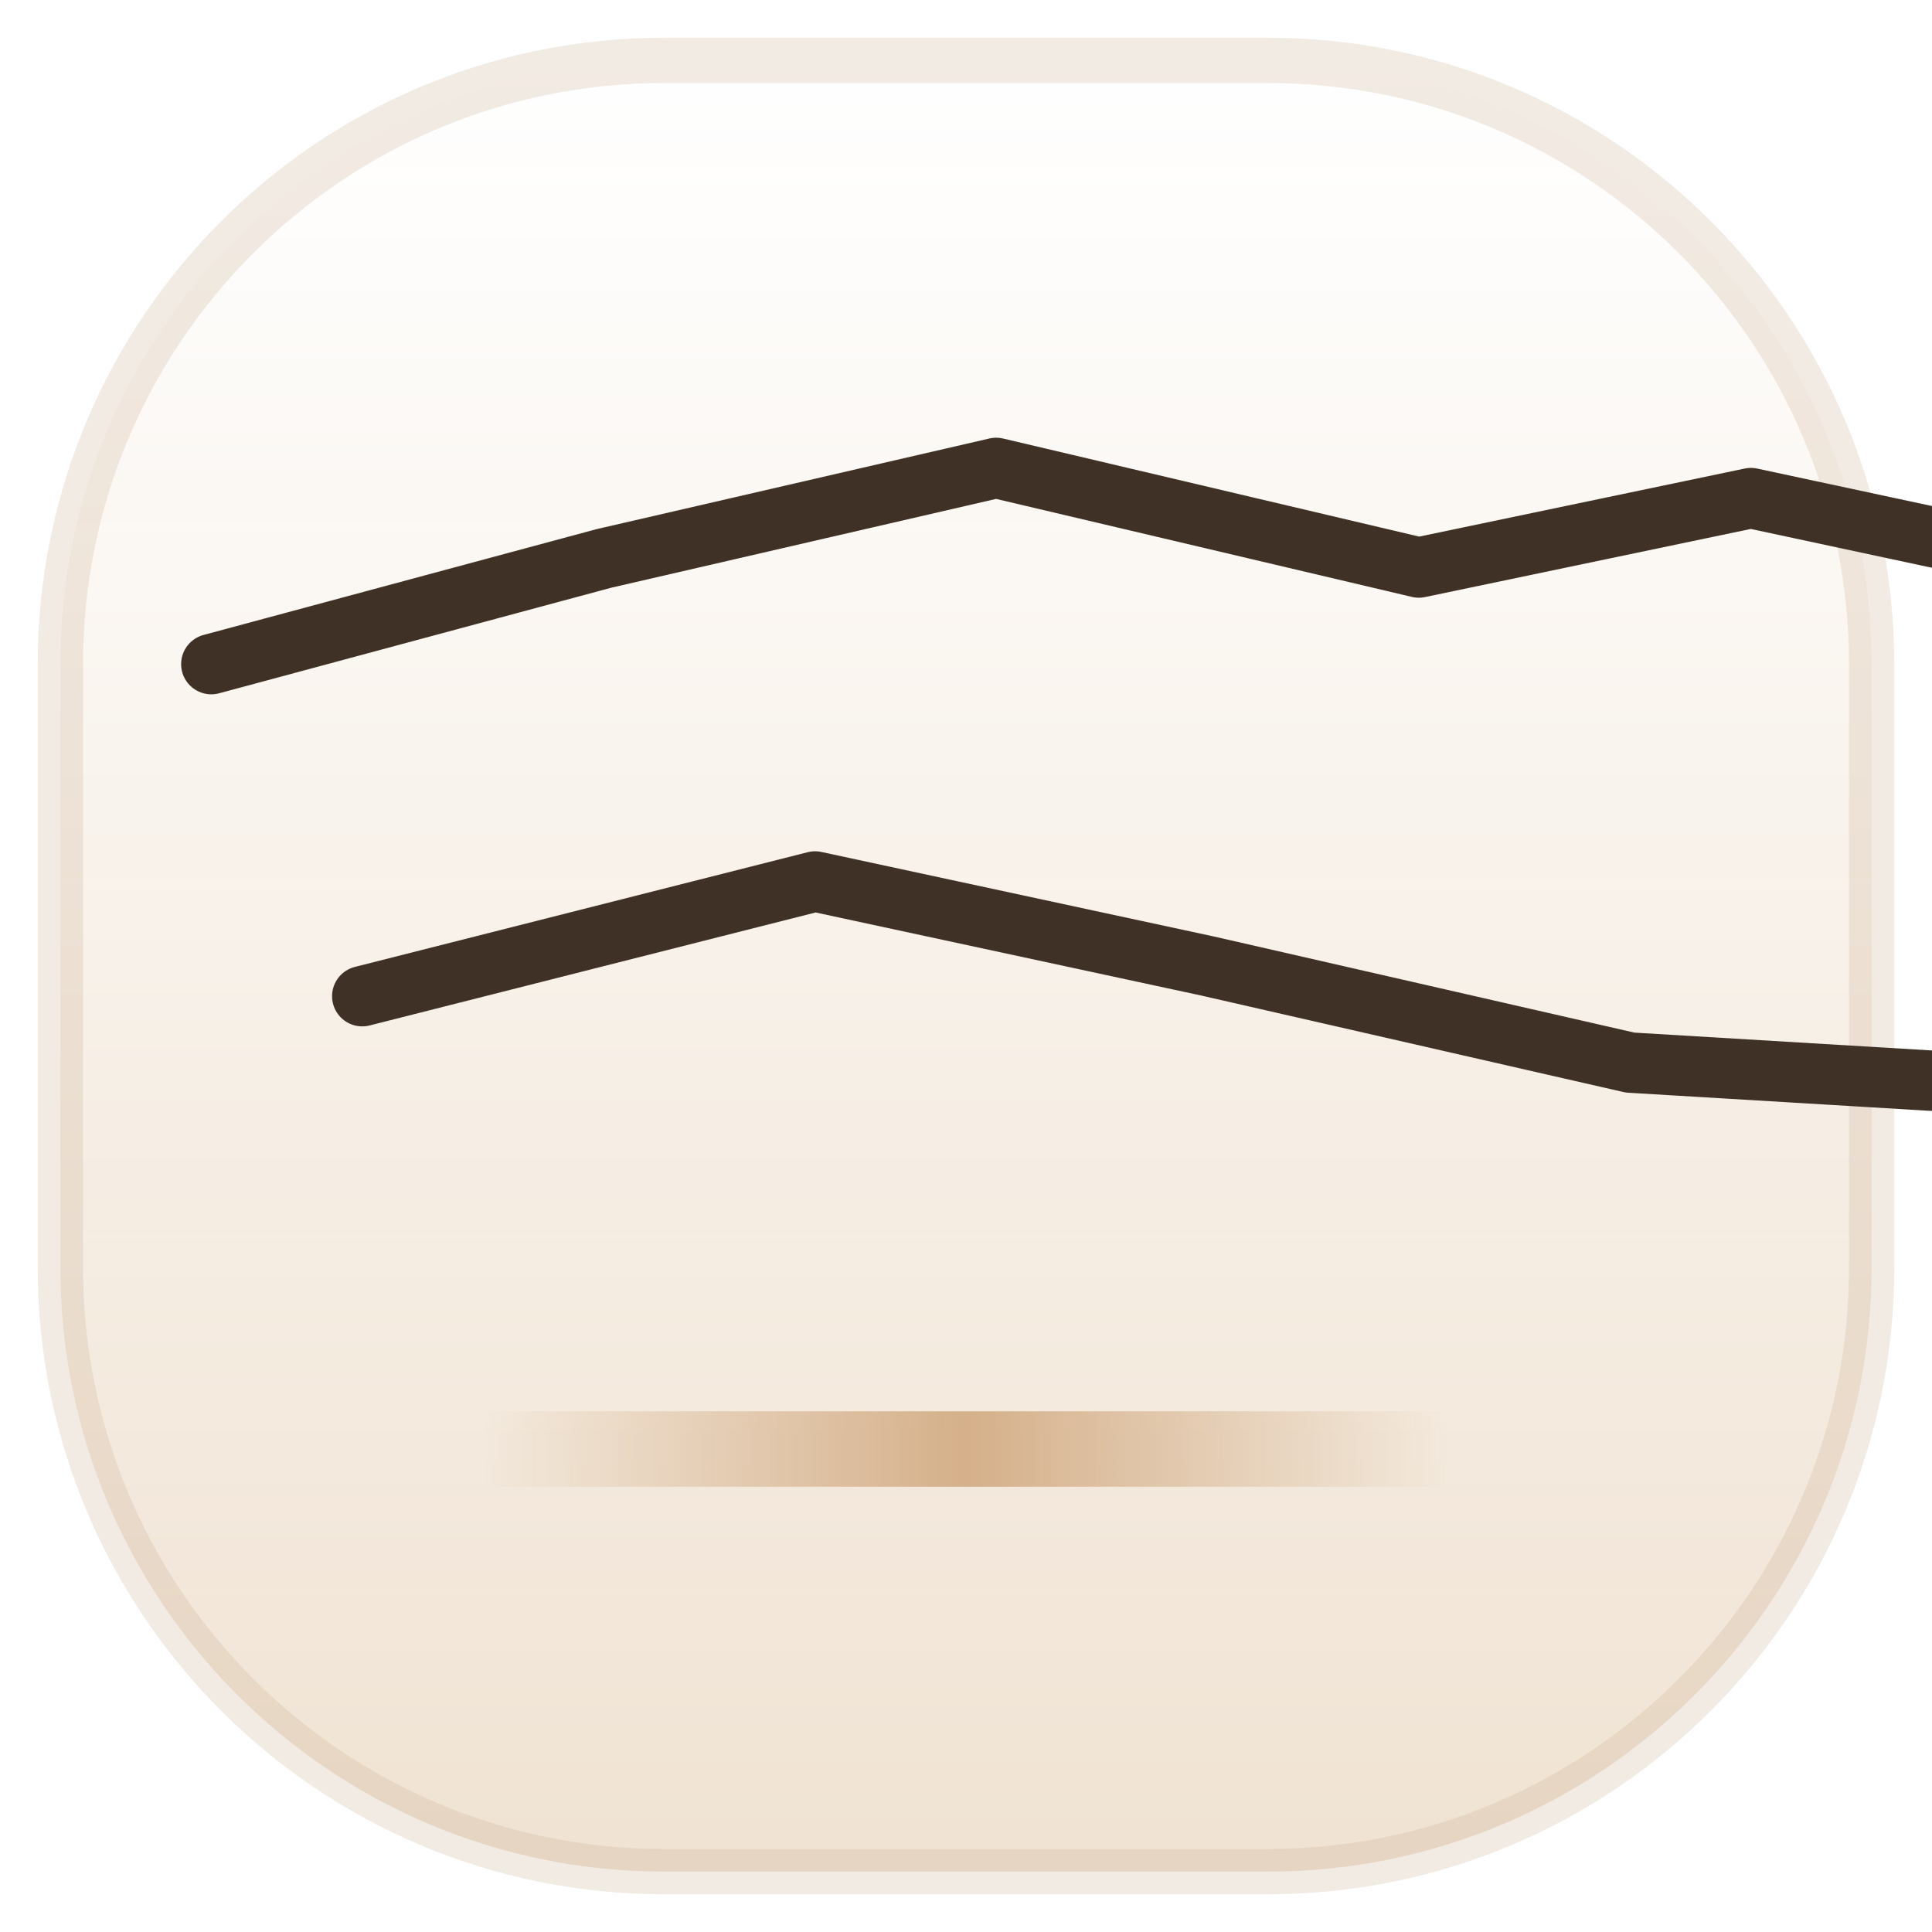
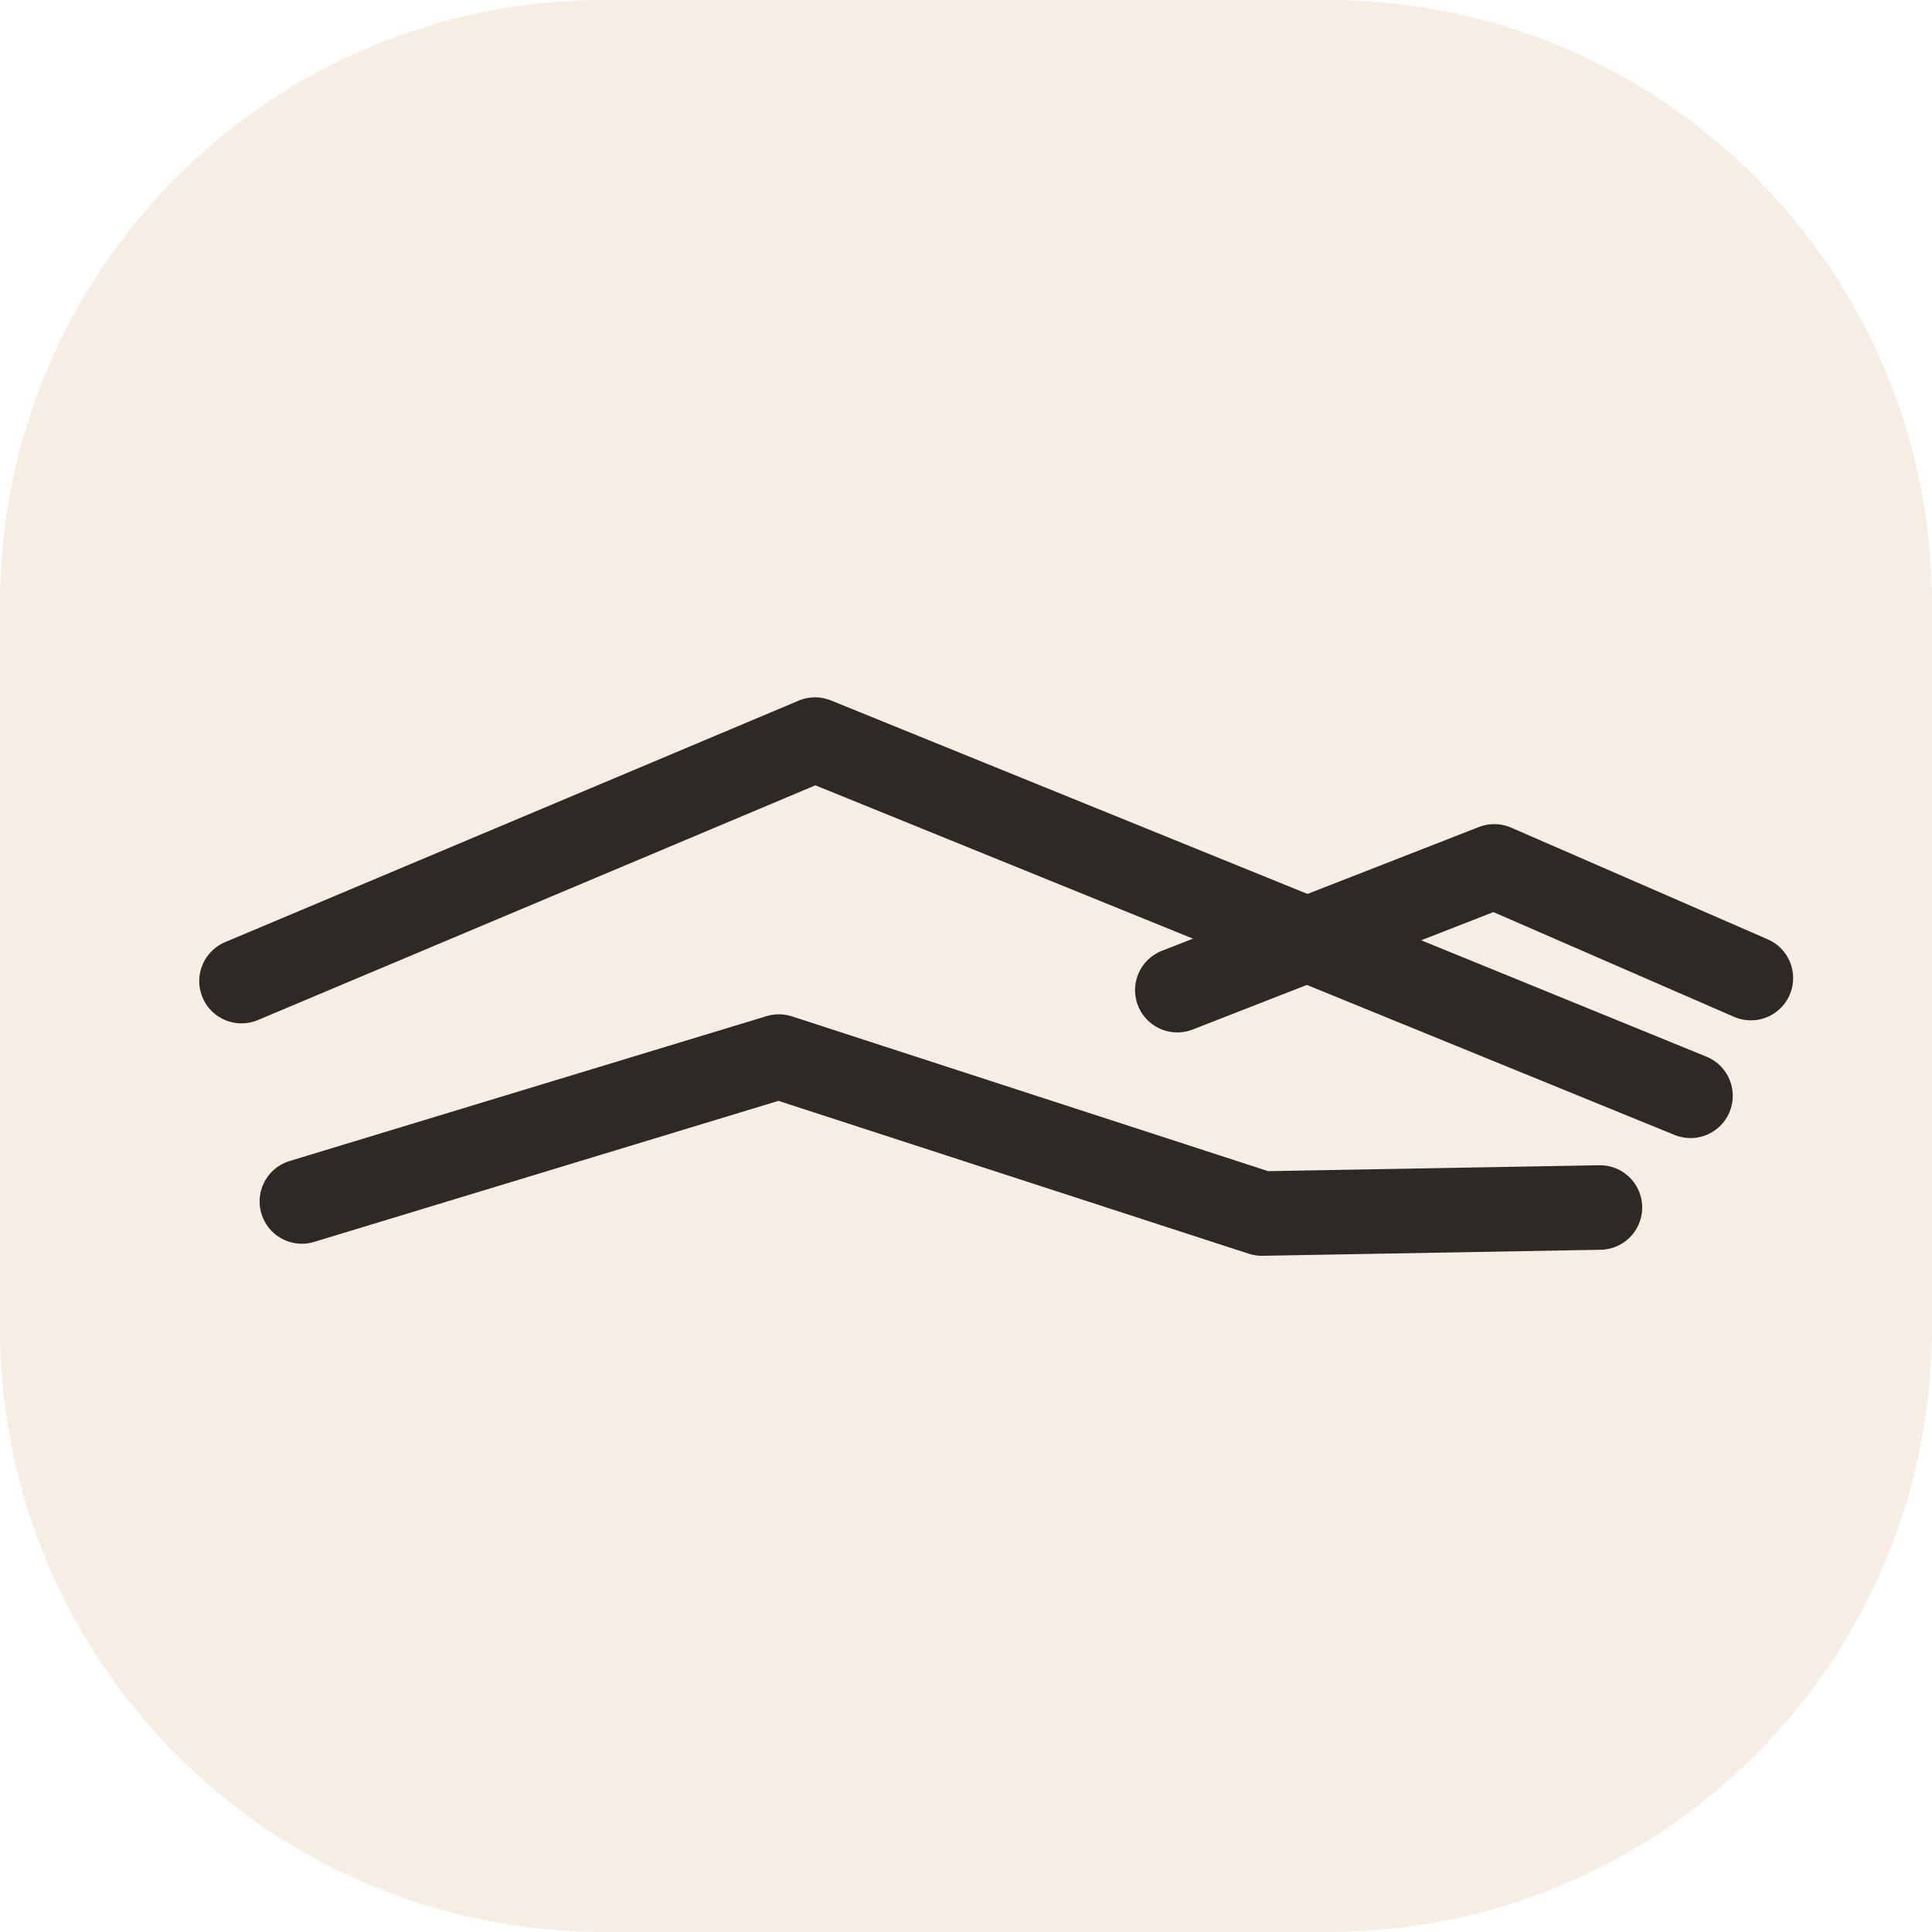
<svg xmlns="http://www.w3.org/2000/svg" viewBox="0 0 64 64" fill="none">
-   <rect x="2" y="2" width="60" height="60" rx="20" fill="url(#bg)" stroke="#c6aa8b3a" stroke-width="1.5" />
-   <path d="M7 22 20 18.5 33 15.5 47 18.8 58 16.5 72 19.5" stroke="#3f3125" stroke-linecap="round" stroke-linejoin="round" stroke-width="2" />
-   <path d="M12 33 27 29.2 40 32 54 35.2 64 35.8" stroke="#3f3125" stroke-linecap="round" stroke-linejoin="round" stroke-width="2" />
-   <path d="M16 48h32" stroke="url(#shine)" stroke-linecap="round" stroke-width="2.5" />
-   <defs>
-     <linearGradient id="bg" x1="32" x2="32" y1="2" y2="62" gradientUnits="userSpaceOnUse">
-       <stop stop-color="#ffffff" stop-opacity=".96" />
-       <stop offset="1" stop-color="#efe1d0" stop-opacity=".94" />
-     </linearGradient>
-     <linearGradient id="shine" x1="16" x2="48" y1="48" y2="48" gradientUnits="userSpaceOnUse">
-       <stop stop-color="#d5b08a" stop-opacity="0" />
-       <stop offset=".5" stop-color="#d5b08a" />
-       <stop offset="1" stop-color="#d5b08a" stop-opacity="0" />
-     </linearGradient>
-   </defs>
+   <rect width="64" height="64" rx="20" fill="#f6eee4" />
+   <path d="M8 32.5 27 24.5 43.5 31.2 56 36.3" stroke="#2f2925" stroke-linecap="round" stroke-linejoin="round" stroke-width="2.8" />
+   <path d="M10 39.8 25.8 35 41.8 40.2 53 40" stroke="#2f2925" stroke-linecap="round" stroke-linejoin="round" stroke-width="2.8" />
+   <path d="M39 32.8 49.5 28.7 58 32.4" stroke="#2f2925" stroke-linecap="round" stroke-linejoin="round" stroke-width="2.8" />
</svg>
